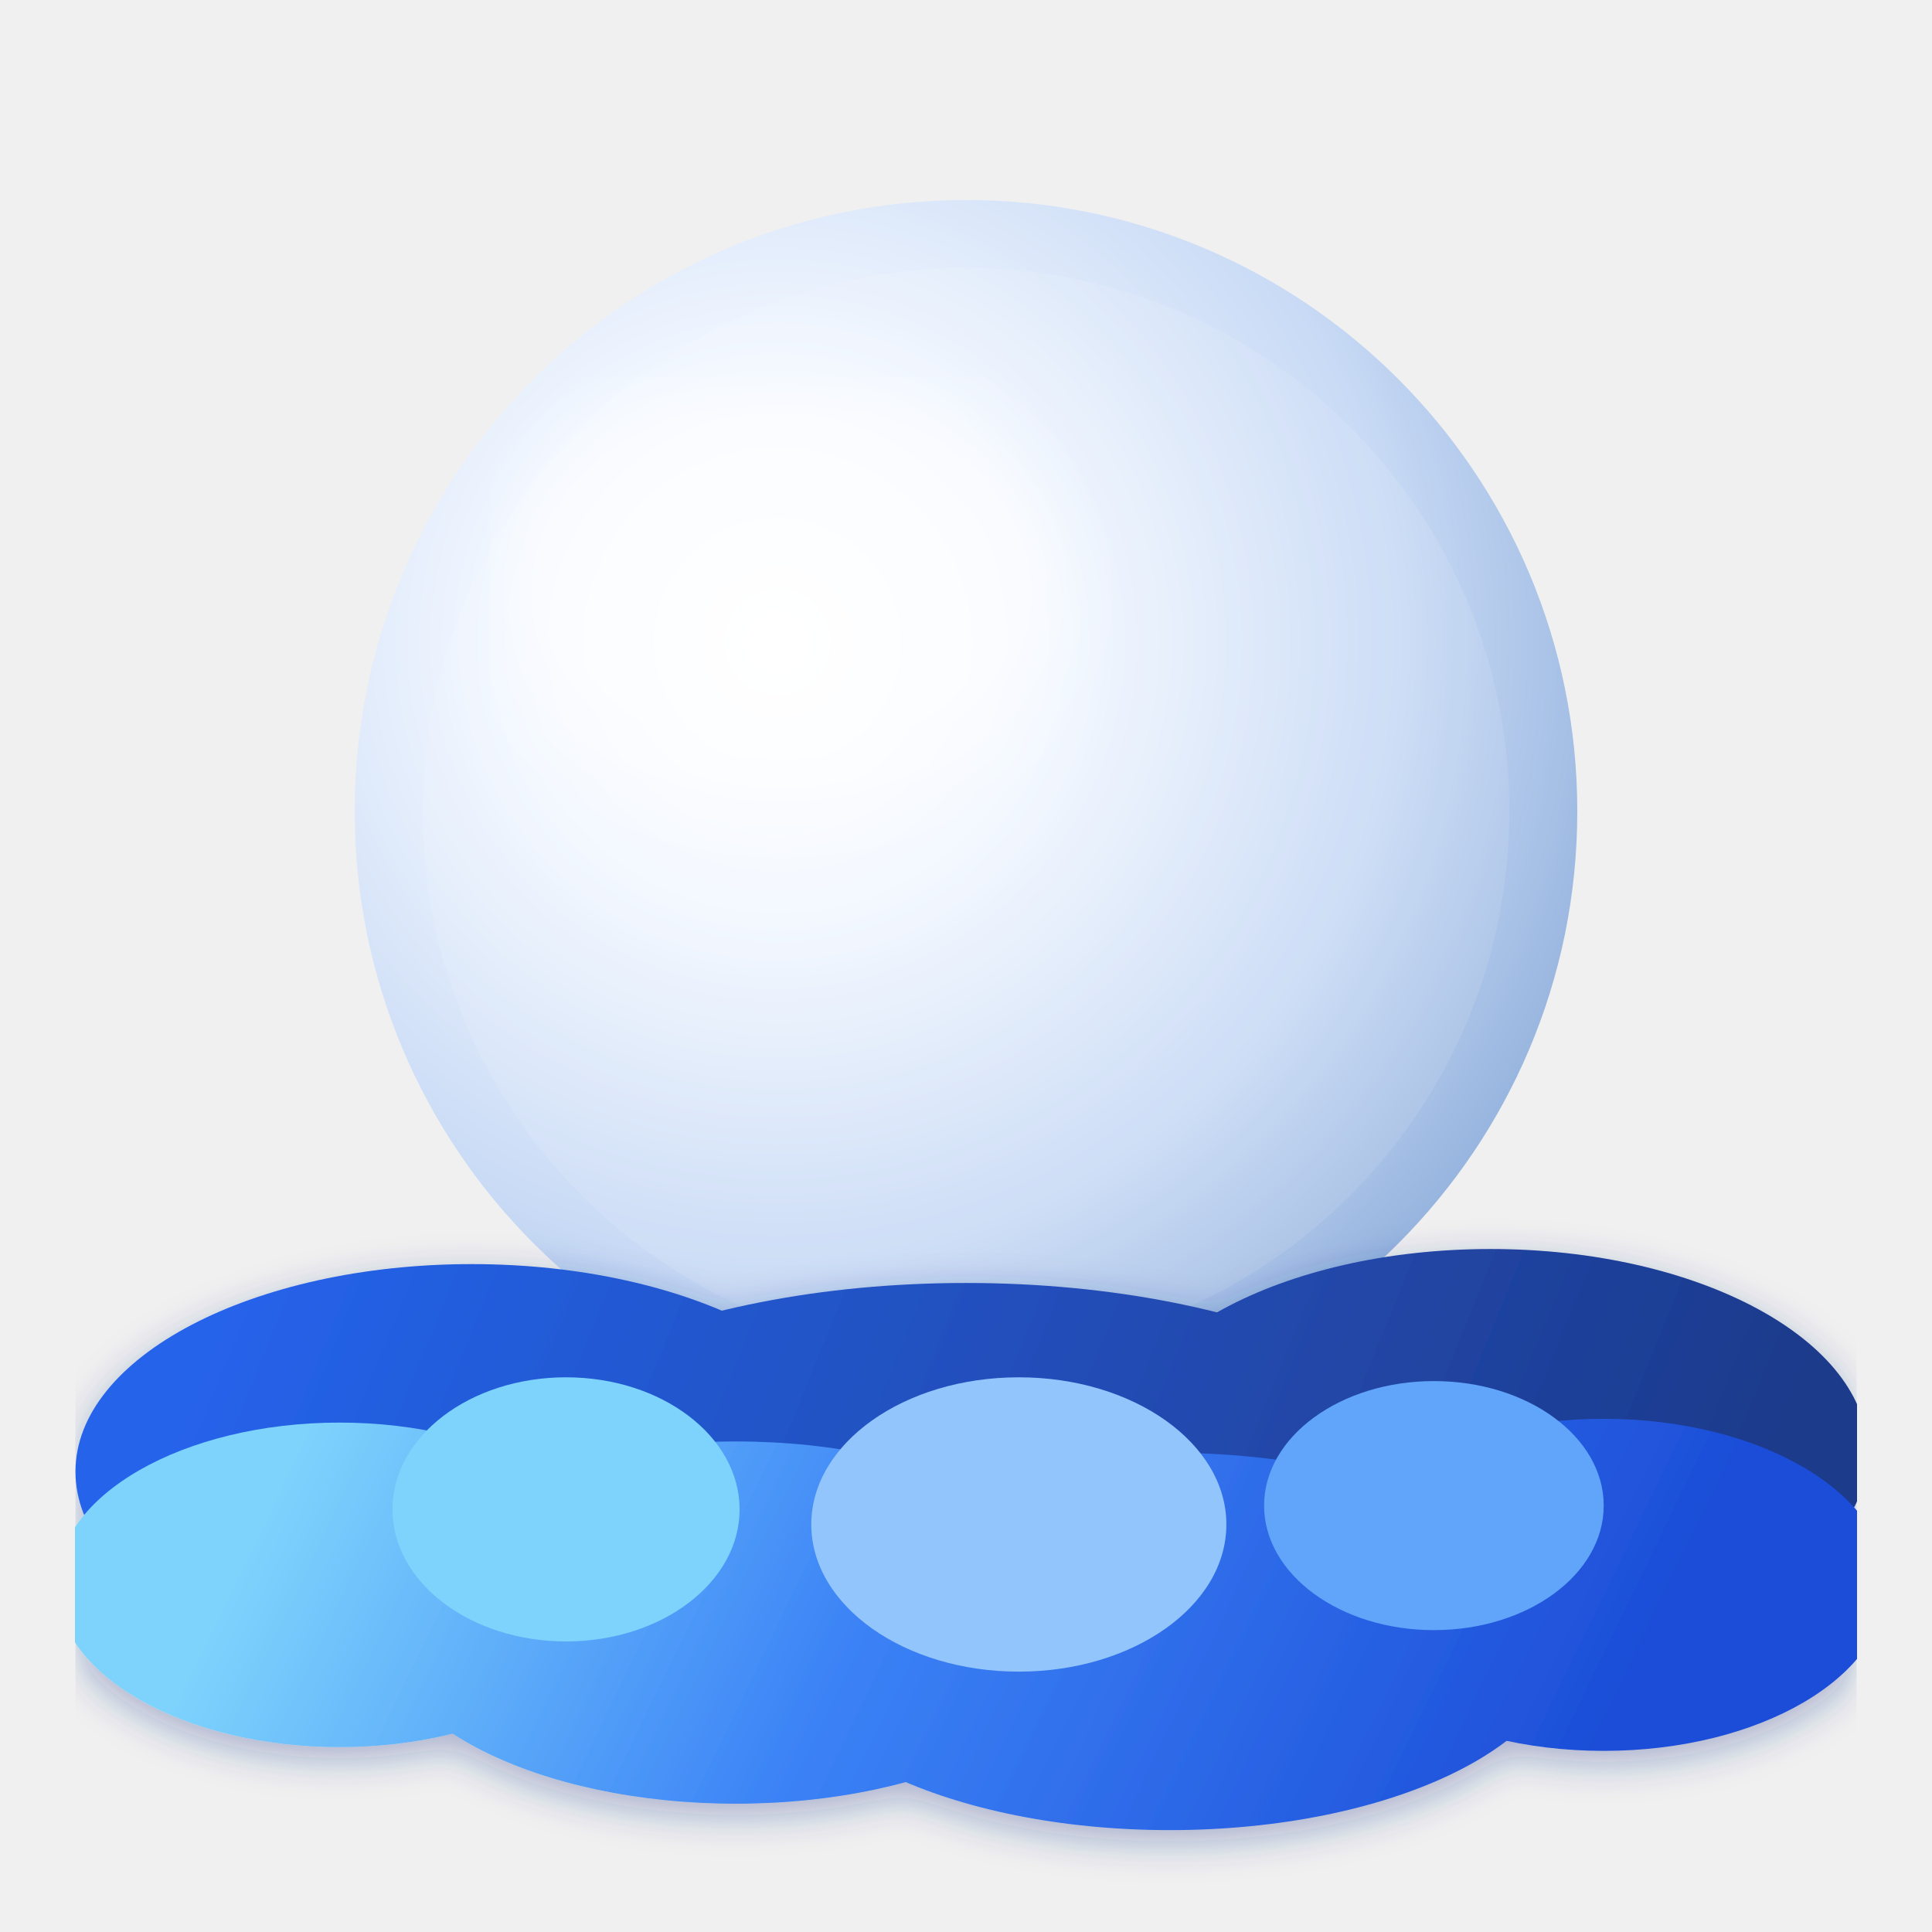
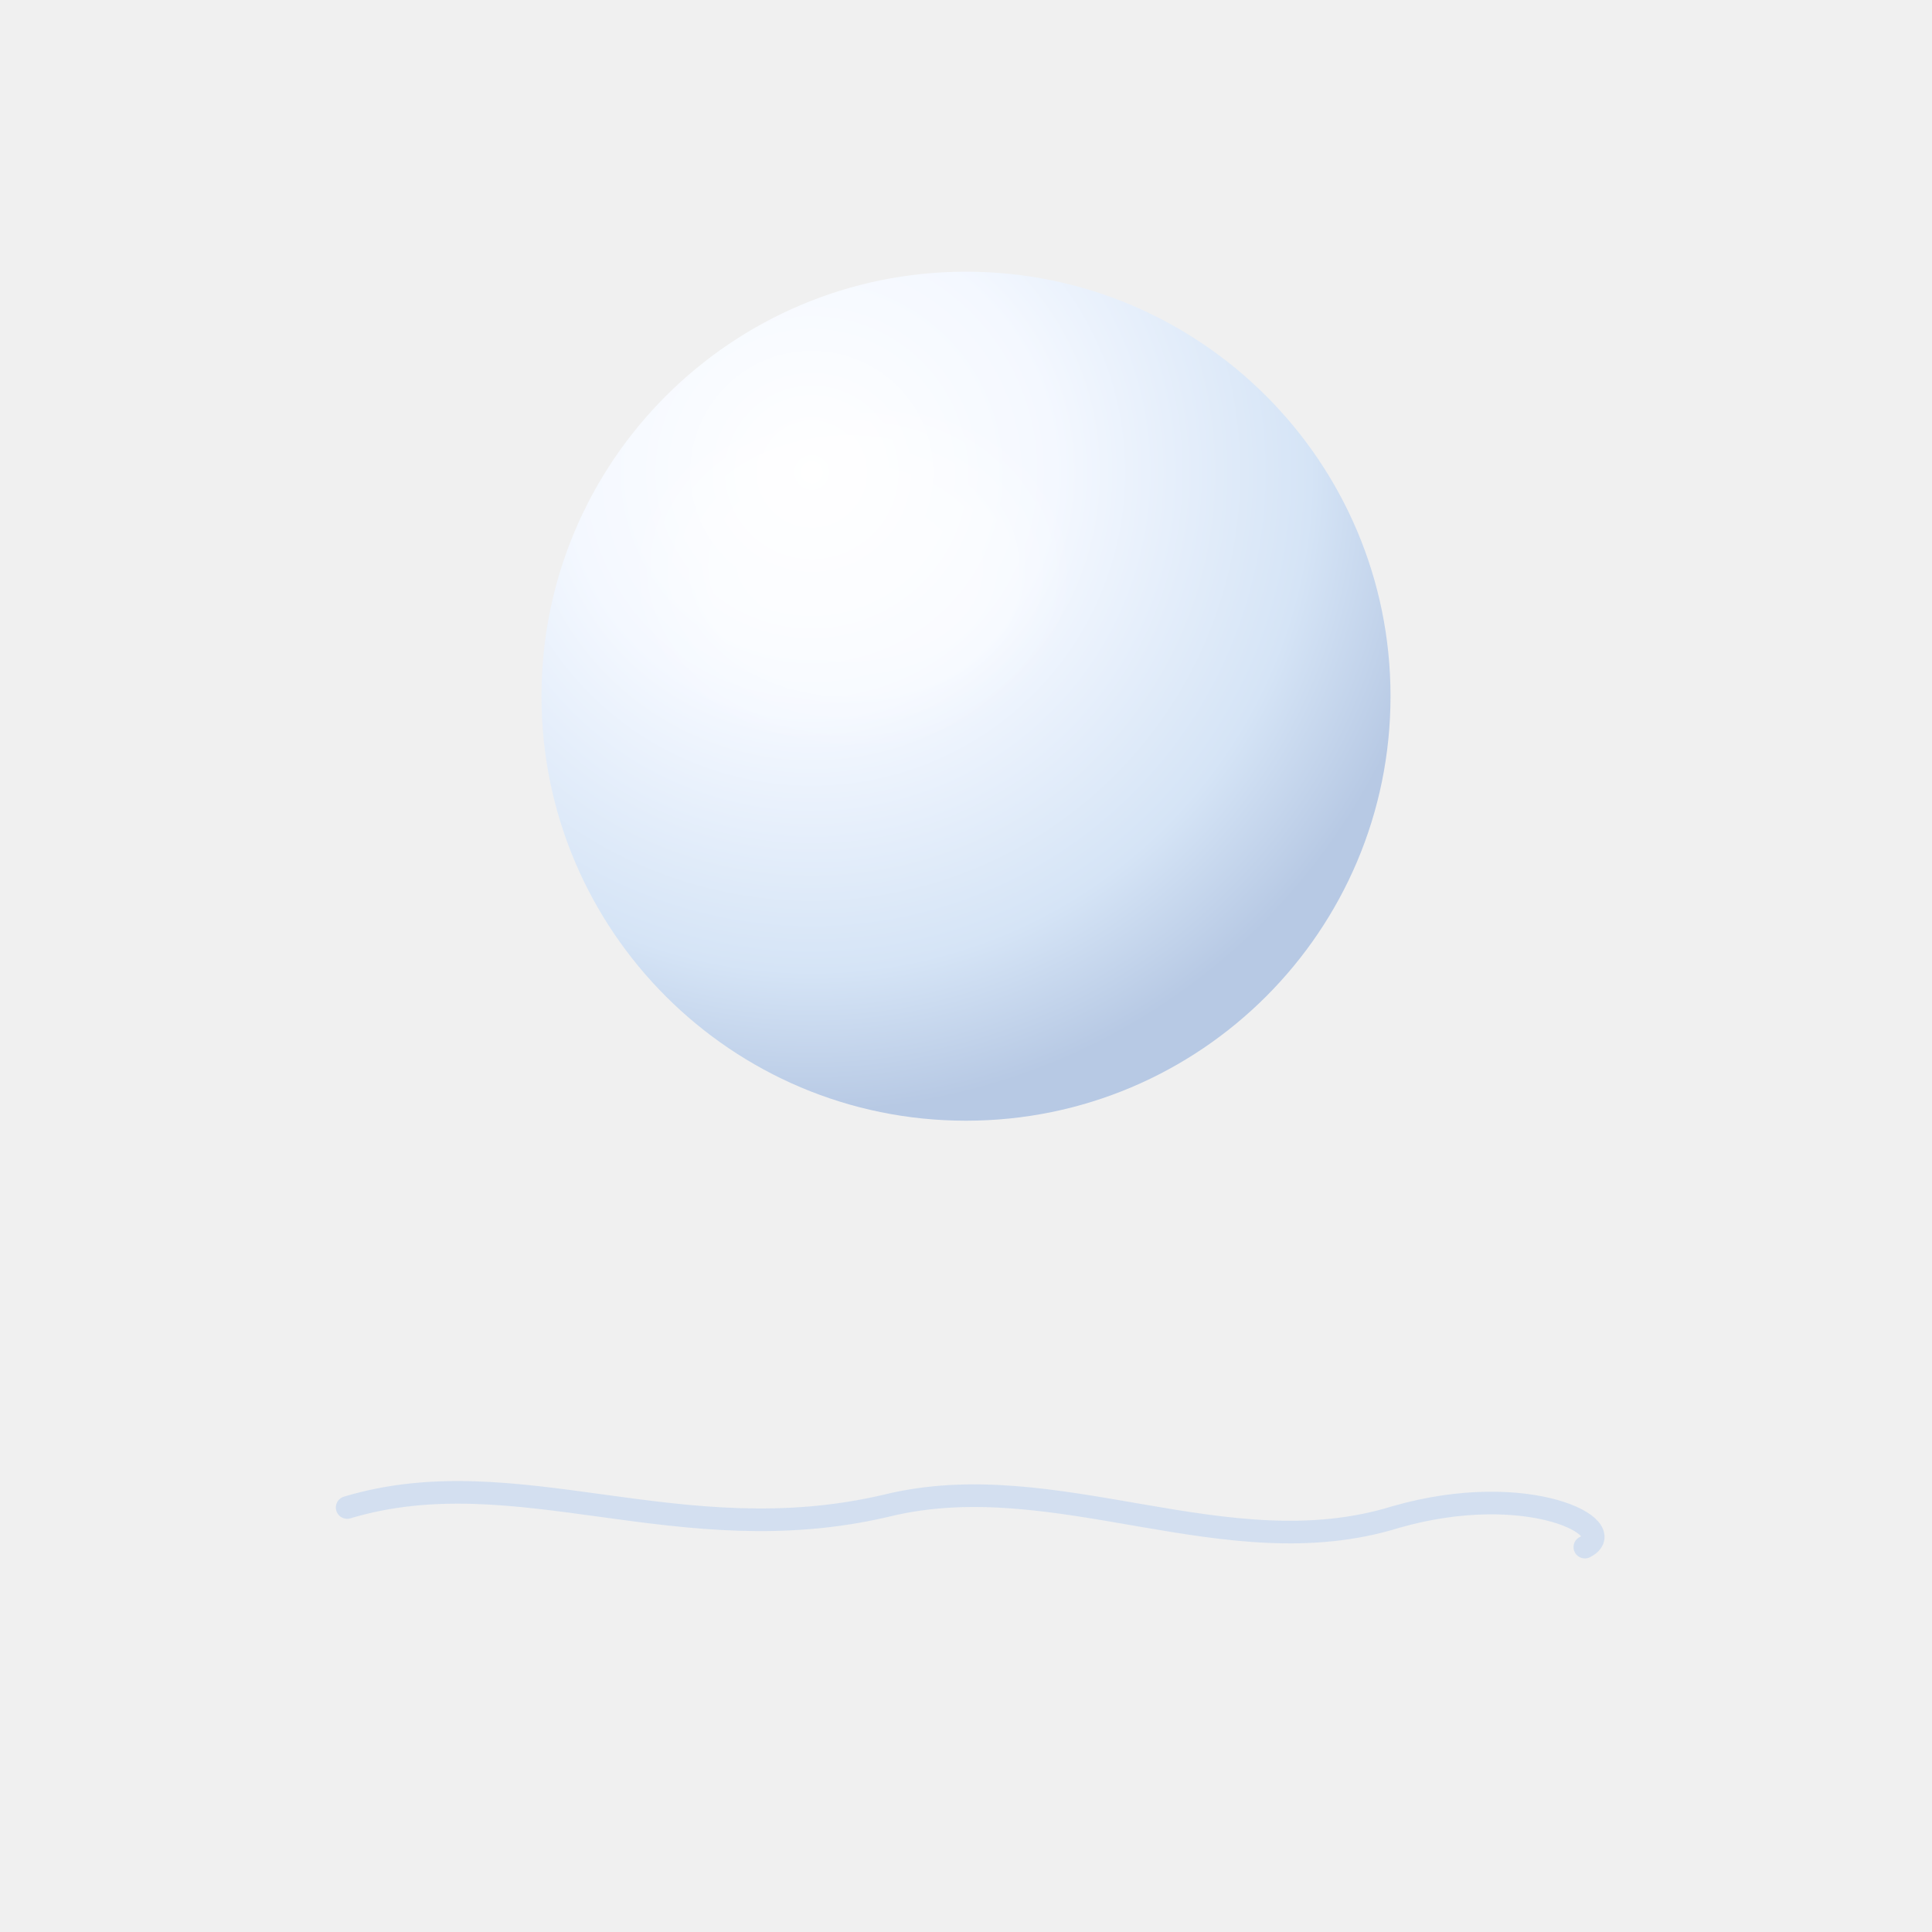
<svg xmlns="http://www.w3.org/2000/svg" width="1024" height="1024" viewBox="0 0 1024 1024" fill="none">
  <defs>
-     <radialGradient id="moonFill" cx="0" cy="0" r="1" gradientUnits="userSpaceOnUse" gradientTransform="translate(412 340) rotate(45) scale(500)">
+     <radialGradient id="moonFill" cx="0" cy="0" r="1" gradientUnits="userSpaceOnUse" gradientTransform="translate(430 250) rotate(45) scale(340)">
      <stop offset="0" stop-color="#FFFFFF" />
-       <stop offset="0.30" stop-color="#F2F7FF" />
-       <stop offset="0.66" stop-color="#C8DAF5" />
-       <stop offset="1" stop-color="#88A9D8" />
+       <stop offset="0.38" stop-color="#F4F8FF" />
+       <stop offset="0.78" stop-color="#D5E4F6" />
+       <stop offset="1" stop-color="#B7C9E4" />
    </radialGradient>
-     <linearGradient id="cloudFront" x1="200" y1="680" x2="820" y2="980" gradientUnits="userSpaceOnUse">
-       <stop stop-color="#7DD3FC" />
-       <stop offset="0.45" stop-color="#3B82F6" />
-       <stop offset="1" stop-color="#1D4ED8" />
-     </linearGradient>
-     <linearGradient id="cloudBack" x1="140" y1="640" x2="880" y2="940" gradientUnits="userSpaceOnUse">
-       <stop stop-color="#2563EB" />
-       <stop offset="1" stop-color="#1E3A8A" />
-     </linearGradient>
-     <filter id="softHighlight" x="260" y="200" width="504" height="504" filterUnits="userSpaceOnUse">
-       <feGaussianBlur stdDeviation="22" />
-     </filter>
-     <filter id="cloudGlow" x="40" y="560" width="944" height="480" filterUnits="userSpaceOnUse" color-interpolation-filters="sRGB">
-       <feDropShadow dx="0" dy="6" stdDeviation="10" flood-color="#1E3A8A" flood-opacity="0.35" />
+     <filter id="softHighlight" x="280" y="160" width="360" height="360" filterUnits="userSpaceOnUse">
+       <feGaussianBlur stdDeviation="16" />
    </filter>
  </defs>
-   <g>
-     <circle cx="512" cy="430" r="324" fill="url(#moonFill)" />
-     <ellipse cx="414" cy="315" rx="142" ry="112" fill="#FFFFFF" fill-opacity="0.58" filter="url(#softHighlight)" />
-     <circle cx="512" cy="430" r="288" fill="#FFFFFF" fill-opacity="0.10" />
-   </g>
-   <g filter="url(#cloudGlow)">
-     <ellipse cx="250" cy="780" rx="210" ry="110" fill="url(#cloudBack)" />
-     <ellipse cx="512" cy="810" rx="280" ry="130" fill="url(#cloudBack)" />
-     <ellipse cx="790" cy="770" rx="200" ry="108" fill="url(#cloudBack)" />
-     <ellipse cx="180" cy="840" rx="150" ry="86" fill="url(#cloudFront)" />
-     <ellipse cx="390" cy="860" rx="190" ry="96" fill="url(#cloudFront)" />
-     <ellipse cx="620" cy="870" rx="210" ry="100" fill="url(#cloudFront)" />
-     <ellipse cx="850" cy="840" rx="150" ry="88" fill="url(#cloudFront)" />
-     <ellipse cx="300" cy="800" rx="92" ry="70" fill="#7DD3FC" />
-     <ellipse cx="540" cy="808" rx="110" ry="78" fill="#93C5FD" />
-     <ellipse cx="760" cy="798" rx="90" ry="66" fill="#60A5FA" />
-   </g>
+   <circle cx="512" cy="369" r="225" fill="url(#moonFill)" />
+   <ellipse cx="450" cy="300" rx="96" ry="74" fill="#FFFFFF" fill-opacity="0.42" filter="url(#softHighlight)" />
+   <path d="M184 799 C 274 772, 360 824, 470 798 C 560 776, 650 832, 740 804 C 810 784, 860 810, 840 820" stroke="#C6D8F0" stroke-width="12" stroke-linecap="round" fill="none" opacity="0.68" />
</svg>
